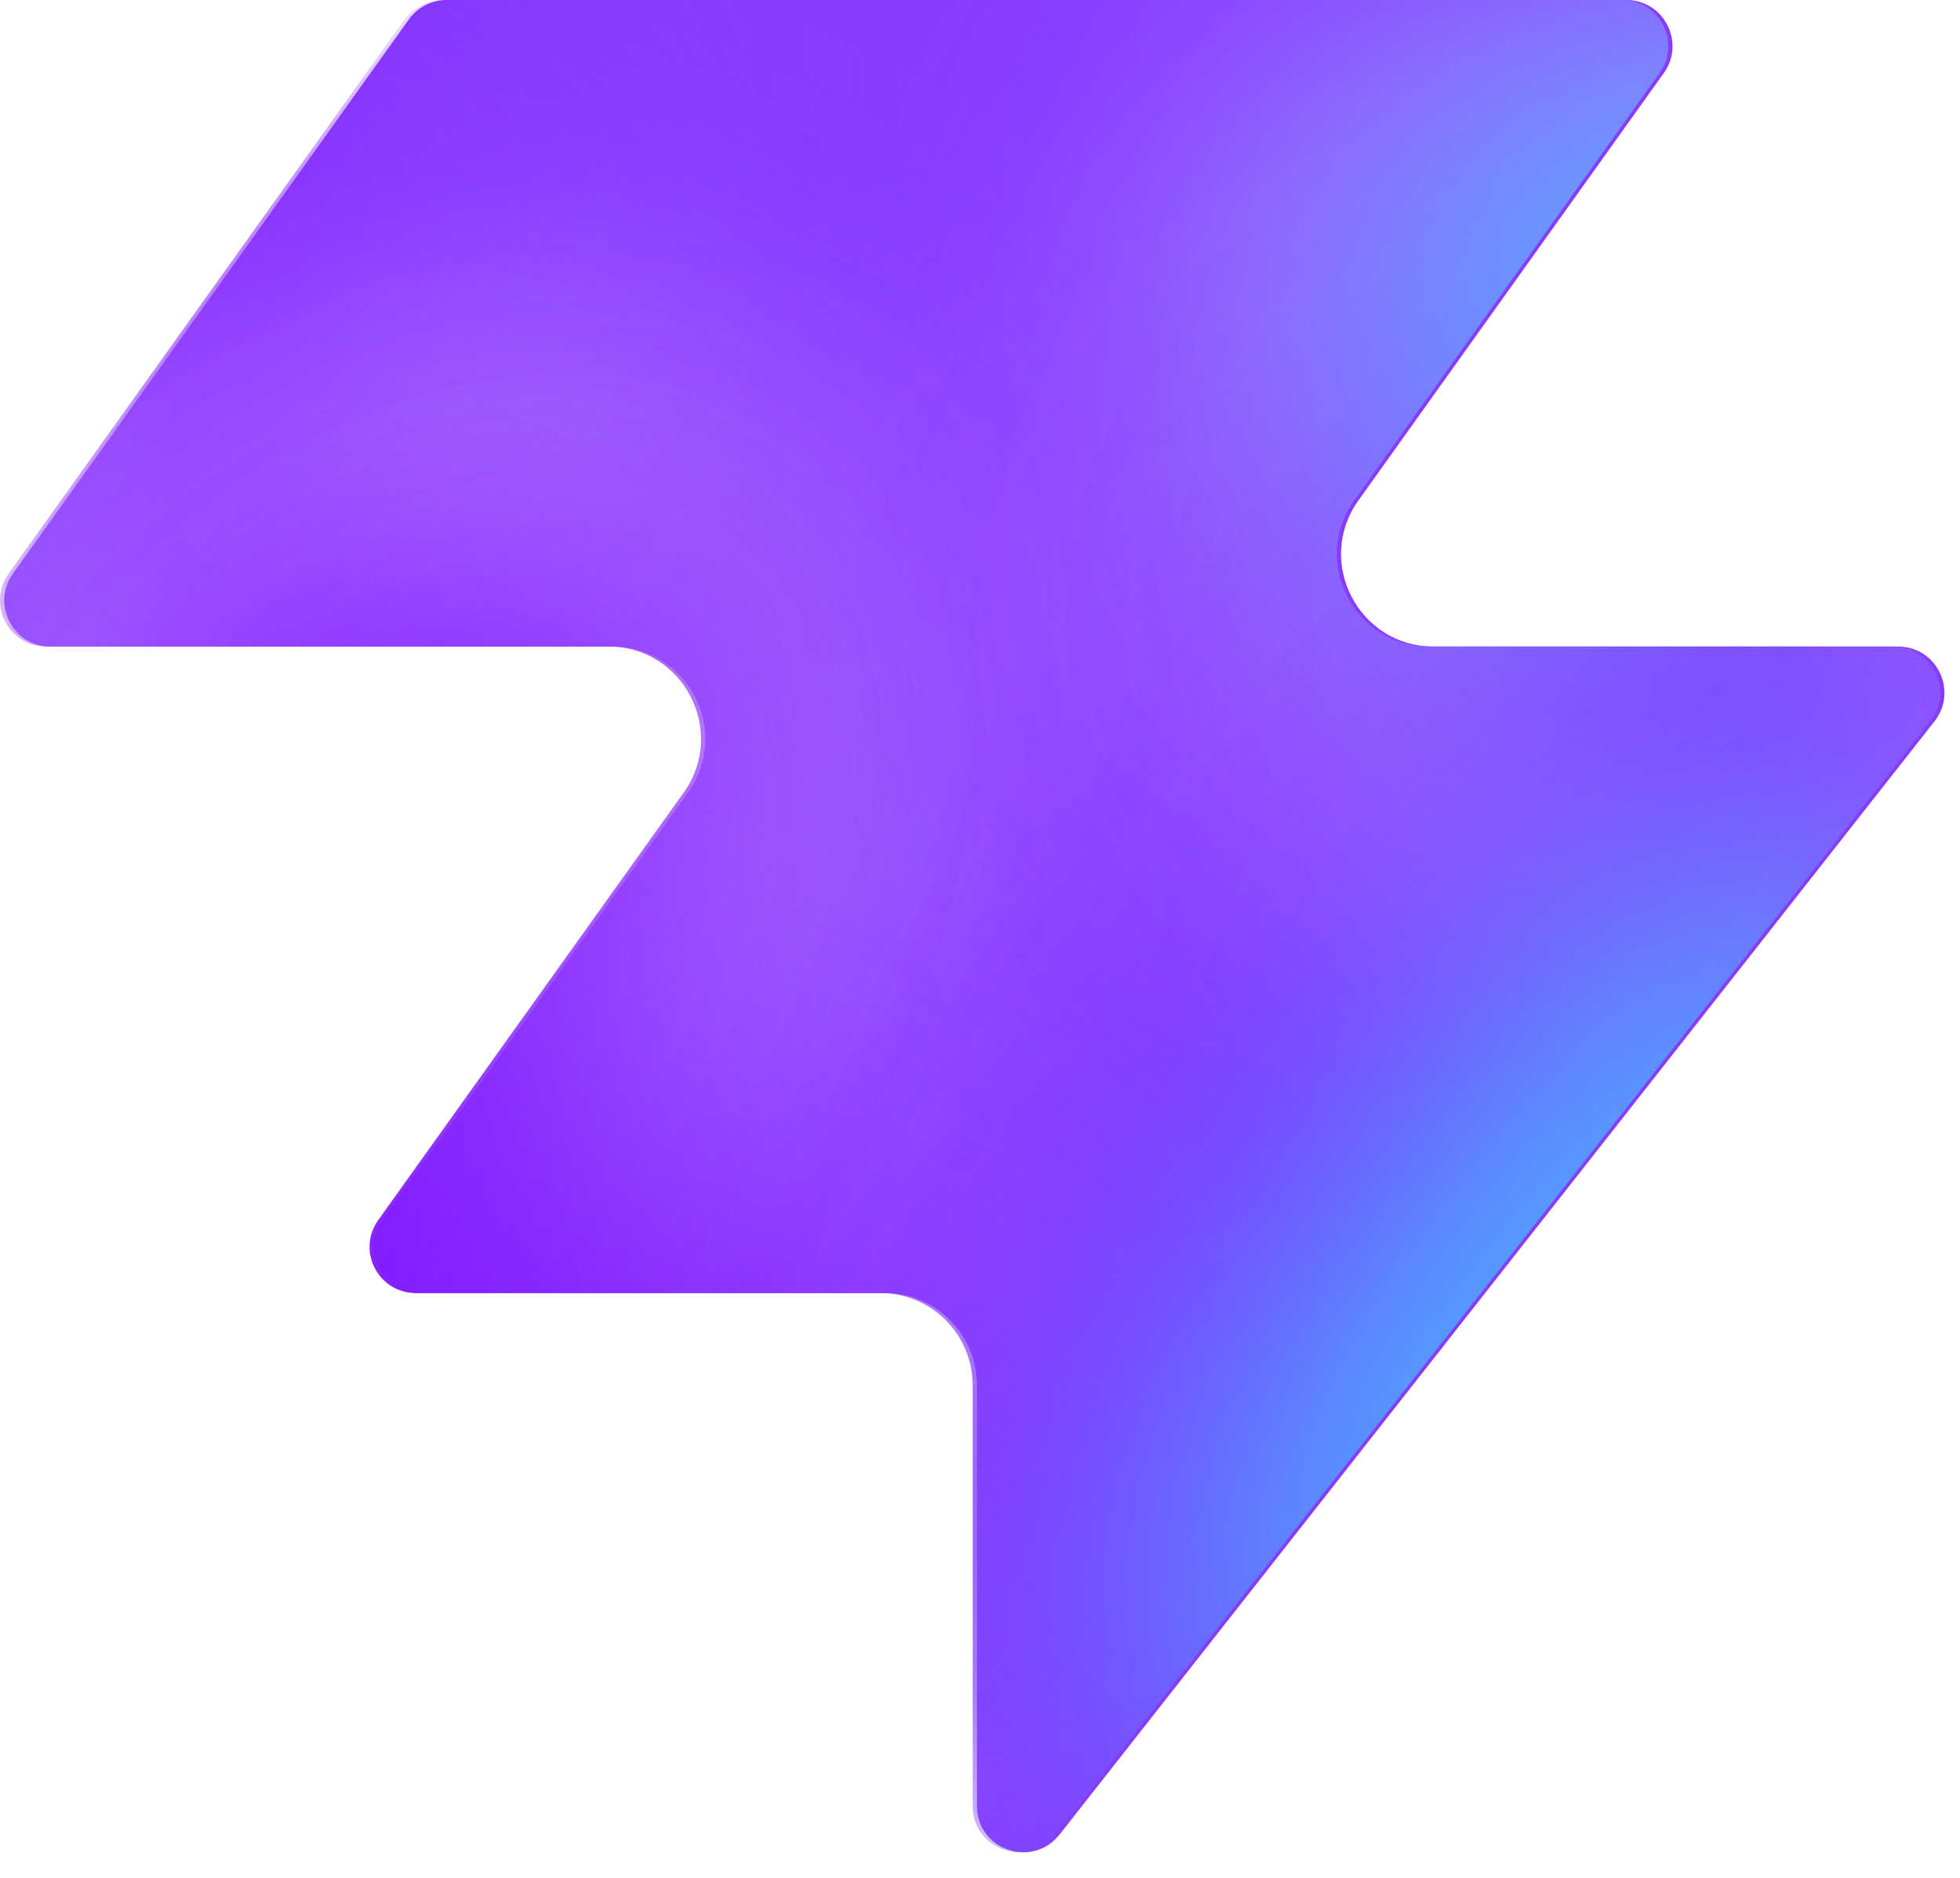
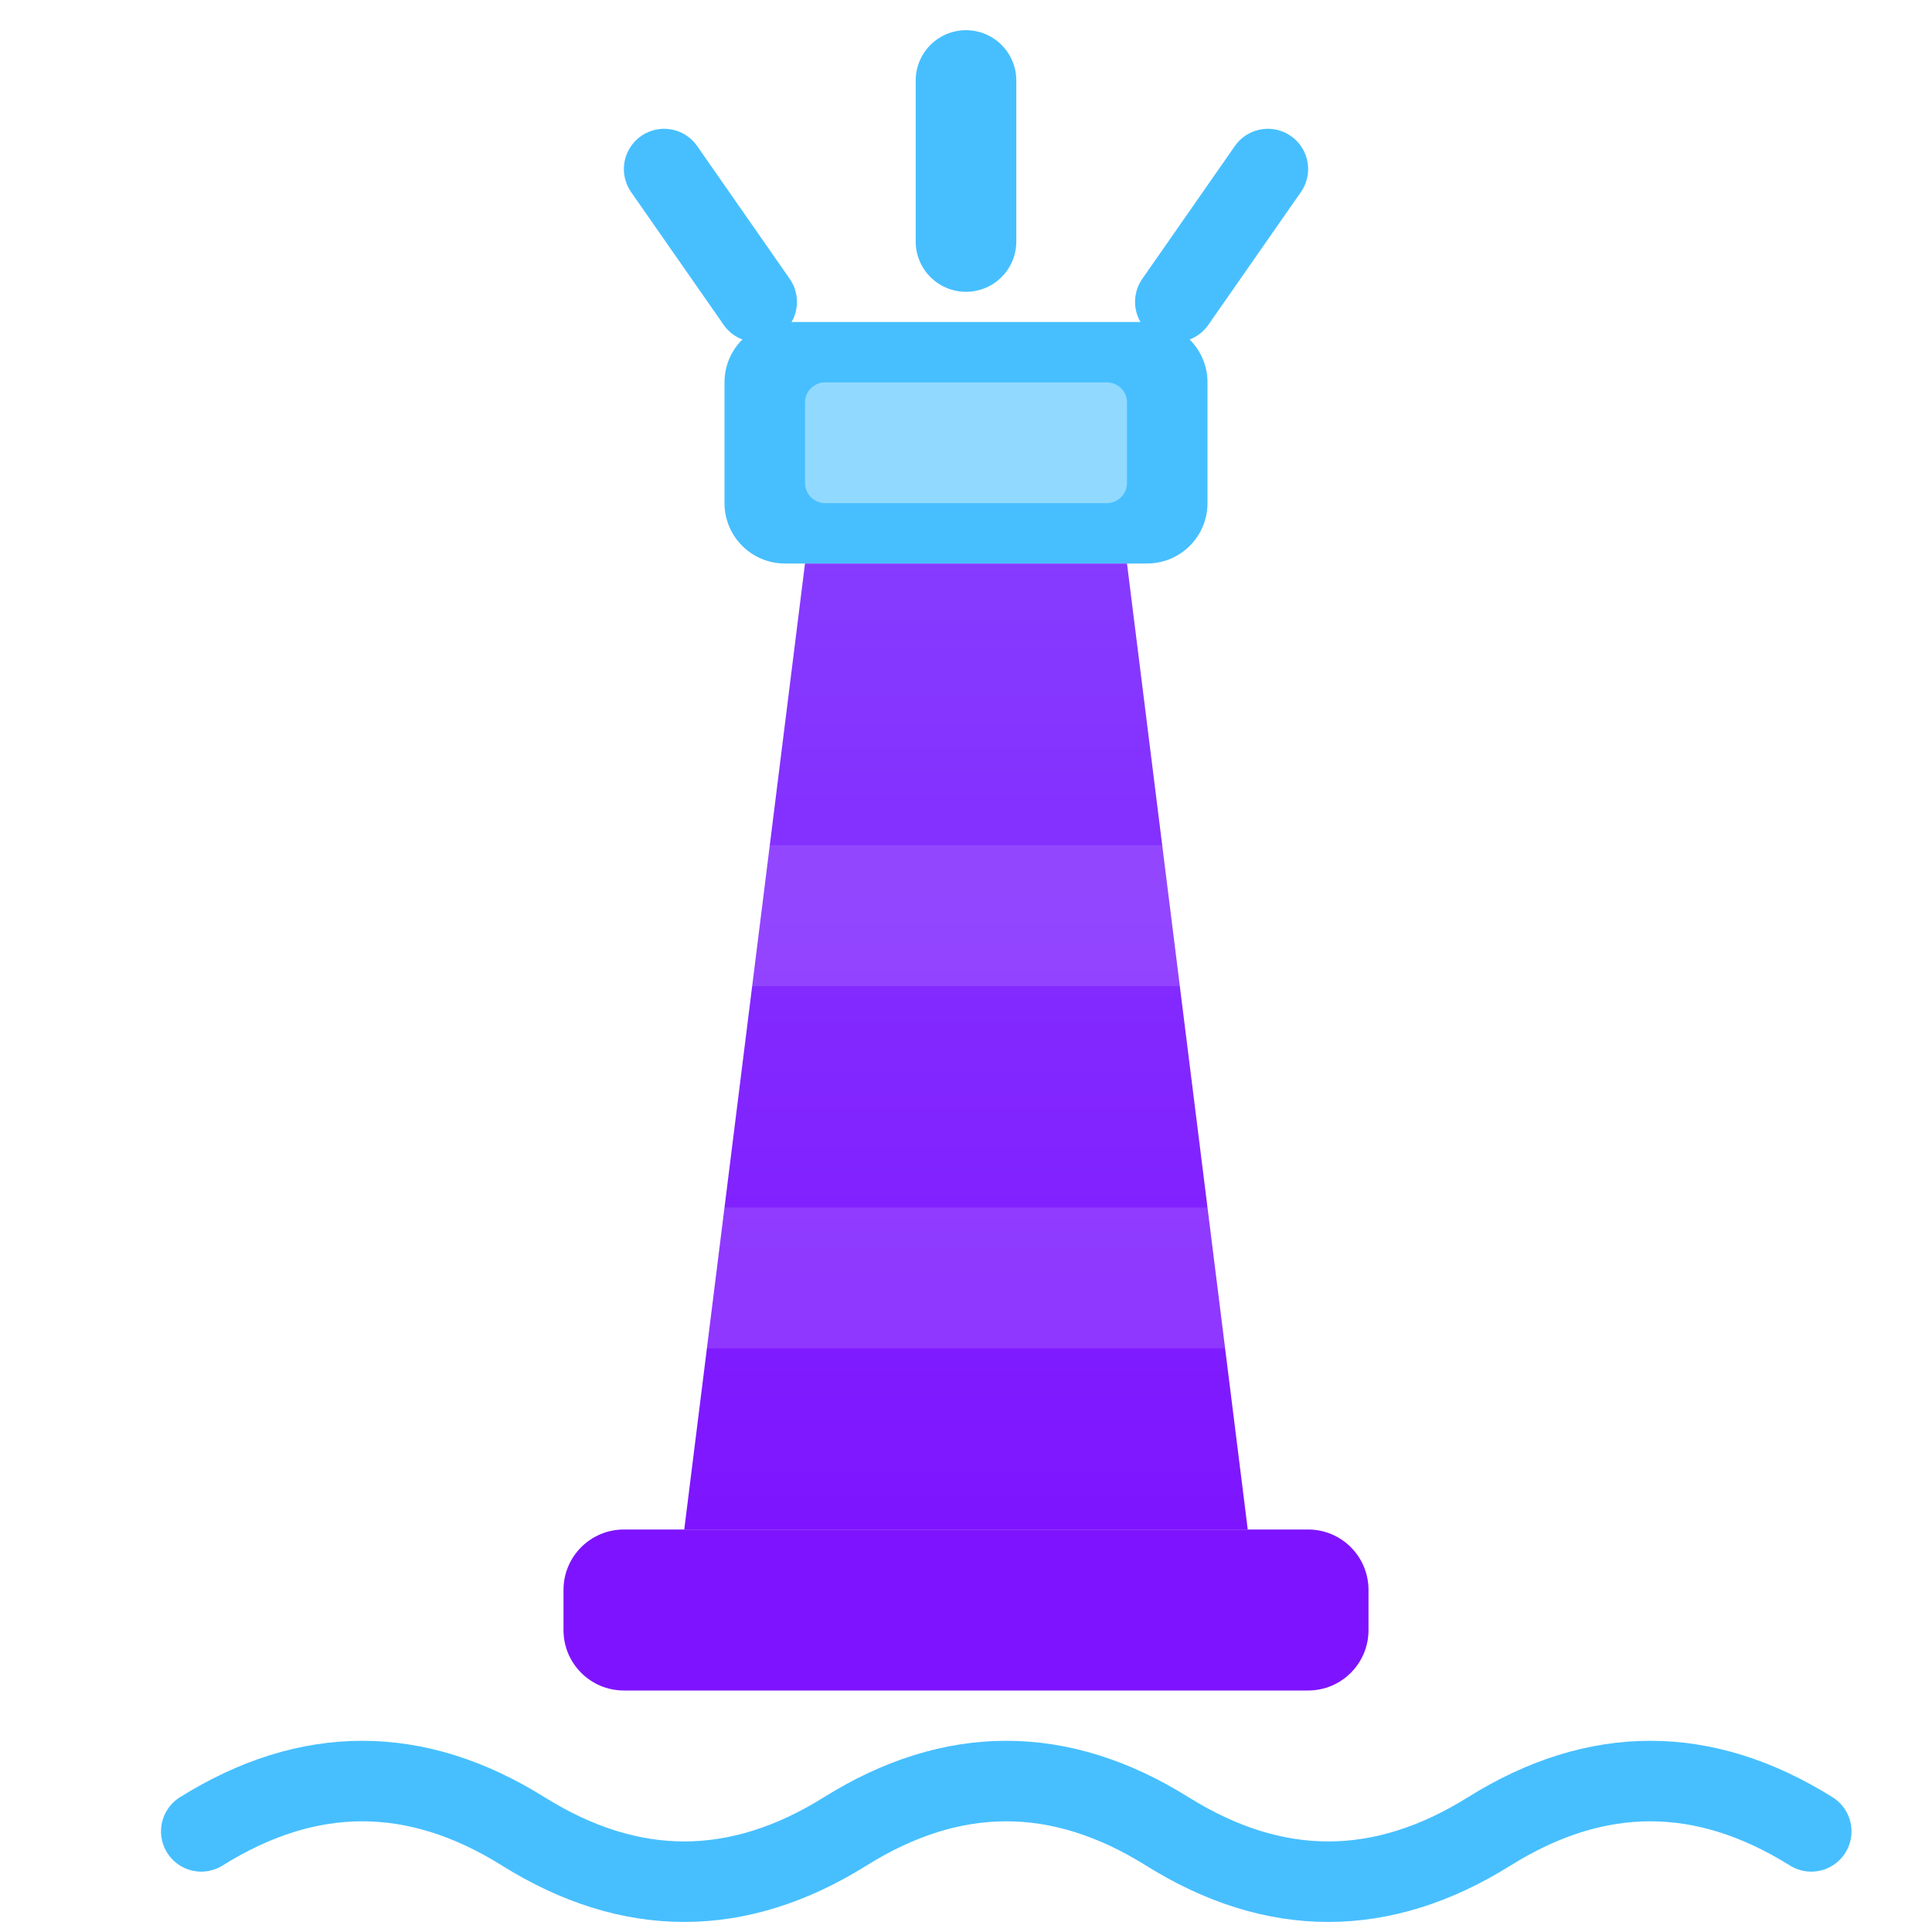
- <svg xmlns="http://www.w3.org/2000/svg" width="48" height="46" fill="none" viewBox="0 0 48 46">
-   <path fill="#863bff" d="M25.946 44.938c-.664.845-2.021.375-2.021-.698V33.937a2.26 2.26 0 0 0-2.262-2.262H10.287c-.92 0-1.456-1.04-.92-1.788l7.48-10.471c1.07-1.497 0-3.578-1.842-3.578H1.237c-.92 0-1.456-1.04-.92-1.788L10.013.474c.214-.297.556-.474.92-.474h28.894c.92 0 1.456 1.04.92 1.788l-7.48 10.471c-1.07 1.498 0 3.579 1.842 3.579h11.377c.943 0 1.473 1.088.89 1.83L25.947 44.94z" style="fill:#863bff;fill:color(display-p3 .525 .23 1);fill-opacity:1" />
-   <mask id="a" width="48" height="46" x="0" y="0" maskUnits="userSpaceOnUse" style="mask-type:alpha">
-     <path fill="#000" d="M25.842 44.938c-.664.844-2.021.375-2.021-.698V33.937a2.26 2.26 0 0 0-2.262-2.262H10.183c-.92 0-1.456-1.04-.92-1.788l7.48-10.471c1.07-1.498 0-3.579-1.842-3.579H1.133c-.92 0-1.456-1.04-.92-1.787L9.91.473c.214-.297.556-.474.92-.474h28.894c.92 0 1.456 1.04.92 1.788l-7.48 10.471c-1.07 1.498 0 3.578 1.842 3.578h11.377c.943 0 1.473 1.088.89 1.832L25.843 44.94z" style="fill:#000;fill-opacity:1" />
-   </mask>
-   <g mask="url(#a)">
-     <g filter="url(#b)">
-       <ellipse cx="5.508" cy="14.704" fill="#ede6ff" rx="5.508" ry="14.704" style="fill:#ede6ff;fill:color(display-p3 .927 .903 1);fill-opacity:1" transform="matrix(.00324 1 1 -.00324 -4.47 31.516)" />
-     </g>
-     <g filter="url(#c)">
-       <ellipse cx="10.399" cy="29.851" fill="#ede6ff" rx="10.399" ry="29.851" style="fill:#ede6ff;fill:color(display-p3 .927 .903 1);fill-opacity:1" transform="matrix(.00324 1 1 -.00324 -39.328 7.883)" />
-     </g>
-     <g filter="url(#d)">
-       <ellipse cx="5.508" cy="30.487" fill="#7e14ff" rx="5.508" ry="30.487" style="fill:#7e14ff;fill:color(display-p3 .492 .077 1);fill-opacity:1" transform="rotate(89.814 -25.913 -14.639)scale(1 -1)" />
-     </g>
-     <g filter="url(#e)">
-       <ellipse cx="5.508" cy="30.599" fill="#7e14ff" rx="5.508" ry="30.599" style="fill:#7e14ff;fill:color(display-p3 .492 .077 1);fill-opacity:1" transform="rotate(89.814 -32.644 -3.334)scale(1 -1)" />
-     </g>
-     <g filter="url(#f)">
-       <ellipse cx="5.508" cy="30.599" fill="#7e14ff" rx="5.508" ry="30.599" style="fill:#7e14ff;fill:color(display-p3 .492 .077 1);fill-opacity:1" transform="matrix(.00324 1 1 -.00324 -34.34 30.47)" />
-     </g>
-     <g filter="url(#g)">
-       <ellipse cx="14.072" cy="22.078" fill="#ede6ff" rx="14.072" ry="22.078" style="fill:#ede6ff;fill:color(display-p3 .927 .903 1);fill-opacity:1" transform="rotate(93.35 24.506 48.493)scale(-1 1)" />
-     </g>
-     <g filter="url(#h)">
-       <ellipse cx="3.47" cy="21.501" fill="#7e14ff" rx="3.47" ry="21.501" style="fill:#7e14ff;fill:color(display-p3 .492 .077 1);fill-opacity:1" transform="rotate(89.009 28.708 47.59)scale(-1 1)" />
-     </g>
-     <g filter="url(#i)">
-       <ellipse cx="3.47" cy="21.501" fill="#7e14ff" rx="3.47" ry="21.501" style="fill:#7e14ff;fill:color(display-p3 .492 .077 1);fill-opacity:1" transform="rotate(89.009 28.708 47.59)scale(-1 1)" />
-     </g>
-     <g filter="url(#j)">
-       <ellipse cx=".387" cy="8.972" fill="#7e14ff" rx="4.407" ry="29.108" style="fill:#7e14ff;fill:color(display-p3 .492 .077 1);fill-opacity:1" transform="rotate(39.51 .387 8.972)" />
-     </g>
-     <g filter="url(#k)">
-       <ellipse cx="47.523" cy="-6.092" fill="#7e14ff" rx="4.407" ry="29.108" style="fill:#7e14ff;fill:color(display-p3 .492 .077 1);fill-opacity:1" transform="rotate(37.892 47.523 -6.092)" />
-     </g>
-     <g filter="url(#l)">
-       <ellipse cx="41.412" cy="6.333" fill="#47bfff" rx="5.971" ry="9.665" style="fill:#47bfff;fill:color(display-p3 .28 .748 1);fill-opacity:1" transform="rotate(37.892 41.412 6.333)" />
-     </g>
-     <g filter="url(#m)">
-       <ellipse cx="-1.879" cy="38.332" fill="#7e14ff" rx="4.407" ry="29.108" style="fill:#7e14ff;fill:color(display-p3 .492 .077 1);fill-opacity:1" transform="rotate(37.892 -1.88 38.332)" />
-     </g>
-     <g filter="url(#n)">
-       <ellipse cx="-1.879" cy="38.332" fill="#7e14ff" rx="4.407" ry="29.108" style="fill:#7e14ff;fill:color(display-p3 .492 .077 1);fill-opacity:1" transform="rotate(37.892 -1.88 38.332)" />
-     </g>
-     <g filter="url(#o)">
-       <ellipse cx="35.651" cy="29.907" fill="#7e14ff" rx="4.407" ry="29.108" style="fill:#7e14ff;fill:color(display-p3 .492 .077 1);fill-opacity:1" transform="rotate(37.892 35.651 29.907)" />
-     </g>
-     <g filter="url(#p)">
-       <ellipse cx="38.418" cy="32.4" fill="#47bfff" rx="5.971" ry="15.297" style="fill:#47bfff;fill:color(display-p3 .28 .748 1);fill-opacity:1" transform="rotate(37.892 38.418 32.4)" />
-     </g>
-   </g>
+ <svg xmlns="http://www.w3.org/2000/svg" width="48" height="48" viewBox="0 0 48 48" fill="none">
  <defs>
-     <filter id="b" width="60.045" height="41.654" x="-19.77" y="16.149" color-interpolation-filters="sRGB" filterUnits="userSpaceOnUse">
-       <feFlood flood-opacity="0" result="BackgroundImageFix" />
-       <feBlend in="SourceGraphic" in2="BackgroundImageFix" result="shape" />
-       <feGaussianBlur result="effect1_foregroundBlur_2002_17158" stdDeviation="7.659" />
-     </filter>
-     <filter id="c" width="90.34" height="51.437" x="-54.613" y="-7.533" color-interpolation-filters="sRGB" filterUnits="userSpaceOnUse">
-       <feFlood flood-opacity="0" result="BackgroundImageFix" />
-       <feBlend in="SourceGraphic" in2="BackgroundImageFix" result="shape" />
-       <feGaussianBlur result="effect1_foregroundBlur_2002_17158" stdDeviation="7.659" />
-     </filter>
-     <filter id="d" width="79.355" height="29.4" x="-49.64" y="2.03" color-interpolation-filters="sRGB" filterUnits="userSpaceOnUse">
-       <feFlood flood-opacity="0" result="BackgroundImageFix" />
-       <feBlend in="SourceGraphic" in2="BackgroundImageFix" result="shape" />
-       <feGaussianBlur result="effect1_foregroundBlur_2002_17158" stdDeviation="4.596" />
-     </filter>
-     <filter id="e" width="79.579" height="29.4" x="-45.045" y="20.029" color-interpolation-filters="sRGB" filterUnits="userSpaceOnUse">
-       <feFlood flood-opacity="0" result="BackgroundImageFix" />
-       <feBlend in="SourceGraphic" in2="BackgroundImageFix" result="shape" />
-       <feGaussianBlur result="effect1_foregroundBlur_2002_17158" stdDeviation="4.596" />
-     </filter>
-     <filter id="f" width="79.579" height="29.4" x="-43.513" y="21.178" color-interpolation-filters="sRGB" filterUnits="userSpaceOnUse">
-       <feFlood flood-opacity="0" result="BackgroundImageFix" />
-       <feBlend in="SourceGraphic" in2="BackgroundImageFix" result="shape" />
-       <feGaussianBlur result="effect1_foregroundBlur_2002_17158" stdDeviation="4.596" />
-     </filter>
-     <filter id="g" width="74.749" height="58.852" x="15.756" y="-17.901" color-interpolation-filters="sRGB" filterUnits="userSpaceOnUse">
-       <feFlood flood-opacity="0" result="BackgroundImageFix" />
-       <feBlend in="SourceGraphic" in2="BackgroundImageFix" result="shape" />
-       <feGaussianBlur result="effect1_foregroundBlur_2002_17158" stdDeviation="7.659" />
-     </filter>
-     <filter id="h" width="61.377" height="25.362" x="23.548" y="2.284" color-interpolation-filters="sRGB" filterUnits="userSpaceOnUse">
-       <feFlood flood-opacity="0" result="BackgroundImageFix" />
-       <feBlend in="SourceGraphic" in2="BackgroundImageFix" result="shape" />
-       <feGaussianBlur result="effect1_foregroundBlur_2002_17158" stdDeviation="4.596" />
-     </filter>
-     <filter id="i" width="61.377" height="25.362" x="23.548" y="2.284" color-interpolation-filters="sRGB" filterUnits="userSpaceOnUse">
-       <feFlood flood-opacity="0" result="BackgroundImageFix" />
-       <feBlend in="SourceGraphic" in2="BackgroundImageFix" result="shape" />
-       <feGaussianBlur result="effect1_foregroundBlur_2002_17158" stdDeviation="4.596" />
-     </filter>
-     <filter id="j" width="56.045" height="63.649" x="-27.636" y="-22.853" color-interpolation-filters="sRGB" filterUnits="userSpaceOnUse">
-       <feFlood flood-opacity="0" result="BackgroundImageFix" />
-       <feBlend in="SourceGraphic" in2="BackgroundImageFix" result="shape" />
-       <feGaussianBlur result="effect1_foregroundBlur_2002_17158" stdDeviation="4.596" />
-     </filter>
-     <filter id="k" width="54.814" height="64.646" x="20.116" y="-38.415" color-interpolation-filters="sRGB" filterUnits="userSpaceOnUse">
-       <feFlood flood-opacity="0" result="BackgroundImageFix" />
-       <feBlend in="SourceGraphic" in2="BackgroundImageFix" result="shape" />
-       <feGaussianBlur result="effect1_foregroundBlur_2002_17158" stdDeviation="4.596" />
-     </filter>
-     <filter id="l" width="33.541" height="35.313" x="24.641" y="-11.323" color-interpolation-filters="sRGB" filterUnits="userSpaceOnUse">
-       <feFlood flood-opacity="0" result="BackgroundImageFix" />
-       <feBlend in="SourceGraphic" in2="BackgroundImageFix" result="shape" />
-       <feGaussianBlur result="effect1_foregroundBlur_2002_17158" stdDeviation="4.596" />
-     </filter>
-     <filter id="m" width="54.814" height="64.646" x="-29.286" y="6.009" color-interpolation-filters="sRGB" filterUnits="userSpaceOnUse">
-       <feFlood flood-opacity="0" result="BackgroundImageFix" />
-       <feBlend in="SourceGraphic" in2="BackgroundImageFix" result="shape" />
-       <feGaussianBlur result="effect1_foregroundBlur_2002_17158" stdDeviation="4.596" />
-     </filter>
-     <filter id="n" width="54.814" height="64.646" x="-29.286" y="6.009" color-interpolation-filters="sRGB" filterUnits="userSpaceOnUse">
-       <feFlood flood-opacity="0" result="BackgroundImageFix" />
-       <feBlend in="SourceGraphic" in2="BackgroundImageFix" result="shape" />
-       <feGaussianBlur result="effect1_foregroundBlur_2002_17158" stdDeviation="4.596" />
-     </filter>
-     <filter id="o" width="54.814" height="64.646" x="8.244" y="-2.416" color-interpolation-filters="sRGB" filterUnits="userSpaceOnUse">
-       <feFlood flood-opacity="0" result="BackgroundImageFix" />
-       <feBlend in="SourceGraphic" in2="BackgroundImageFix" result="shape" />
-       <feGaussianBlur result="effect1_foregroundBlur_2002_17158" stdDeviation="4.596" />
-     </filter>
-     <filter id="p" width="39.409" height="43.623" x="18.713" y="10.588" color-interpolation-filters="sRGB" filterUnits="userSpaceOnUse">
-       <feFlood flood-opacity="0" result="BackgroundImageFix" />
-       <feBlend in="SourceGraphic" in2="BackgroundImageFix" result="shape" />
-       <feGaussianBlur result="effect1_foregroundBlur_2002_17158" stdDeviation="4.596" />
-     </filter>
+     <linearGradient id="tower" x1="0" y1="0" x2="0" y2="1">
+       <stop offset="0%" stop-color="#863bff" />
+       <stop offset="100%" stop-color="#7e14ff" />
+     </linearGradient>
+     <linearGradient id="glow" x1="0" y1="0" x2="1" y2="1">
+       <stop offset="0%" stop-color="#47bfff" />
+       <stop offset="100%" stop-color="#863bff" />
+     </linearGradient>
  </defs>
+   <line x1="24" y1="2" x2="24" y2="6" stroke="#47bfff" stroke-width="2.5" stroke-linecap="round" />
+   <line x1="16.5" y1="4.2" x2="18.8" y2="7.5" stroke="#47bfff" stroke-width="2" stroke-linecap="round" />
+   <line x1="31.5" y1="4.2" x2="29.2" y2="7.5" stroke="#47bfff" stroke-width="2" stroke-linecap="round" />
+   <rect x="18" y="8" width="12" height="6" rx="1.5" fill="#47bfff" />
+   <rect x="20" y="9.5" width="8" height="3" rx="0.5" fill="rgba(255,255,255,0.4)" />
+   <path d="M20 14 L17 38 L31 38 L28 14 Z" fill="url(#tower)" />
+   <rect x="17.7" y="21" width="12.6" height="3.5" rx="0" fill="rgba(255,255,255,0.12)" />
+   <rect x="17.2" y="30" width="13.6" height="3.5" rx="0" fill="rgba(255,255,255,0.12)" />
+   <rect x="14" y="38" width="20" height="4" rx="1.5" fill="#7e14ff" />
+   <path d="M5 45.5 Q9 43 13 45.5 Q17 48 21 45.5 Q25 43 29 45.5 Q33 48 37 45.5 Q41 43 45 45.5" stroke="#47bfff" stroke-width="2" fill="none" stroke-linecap="round" />
</svg>
